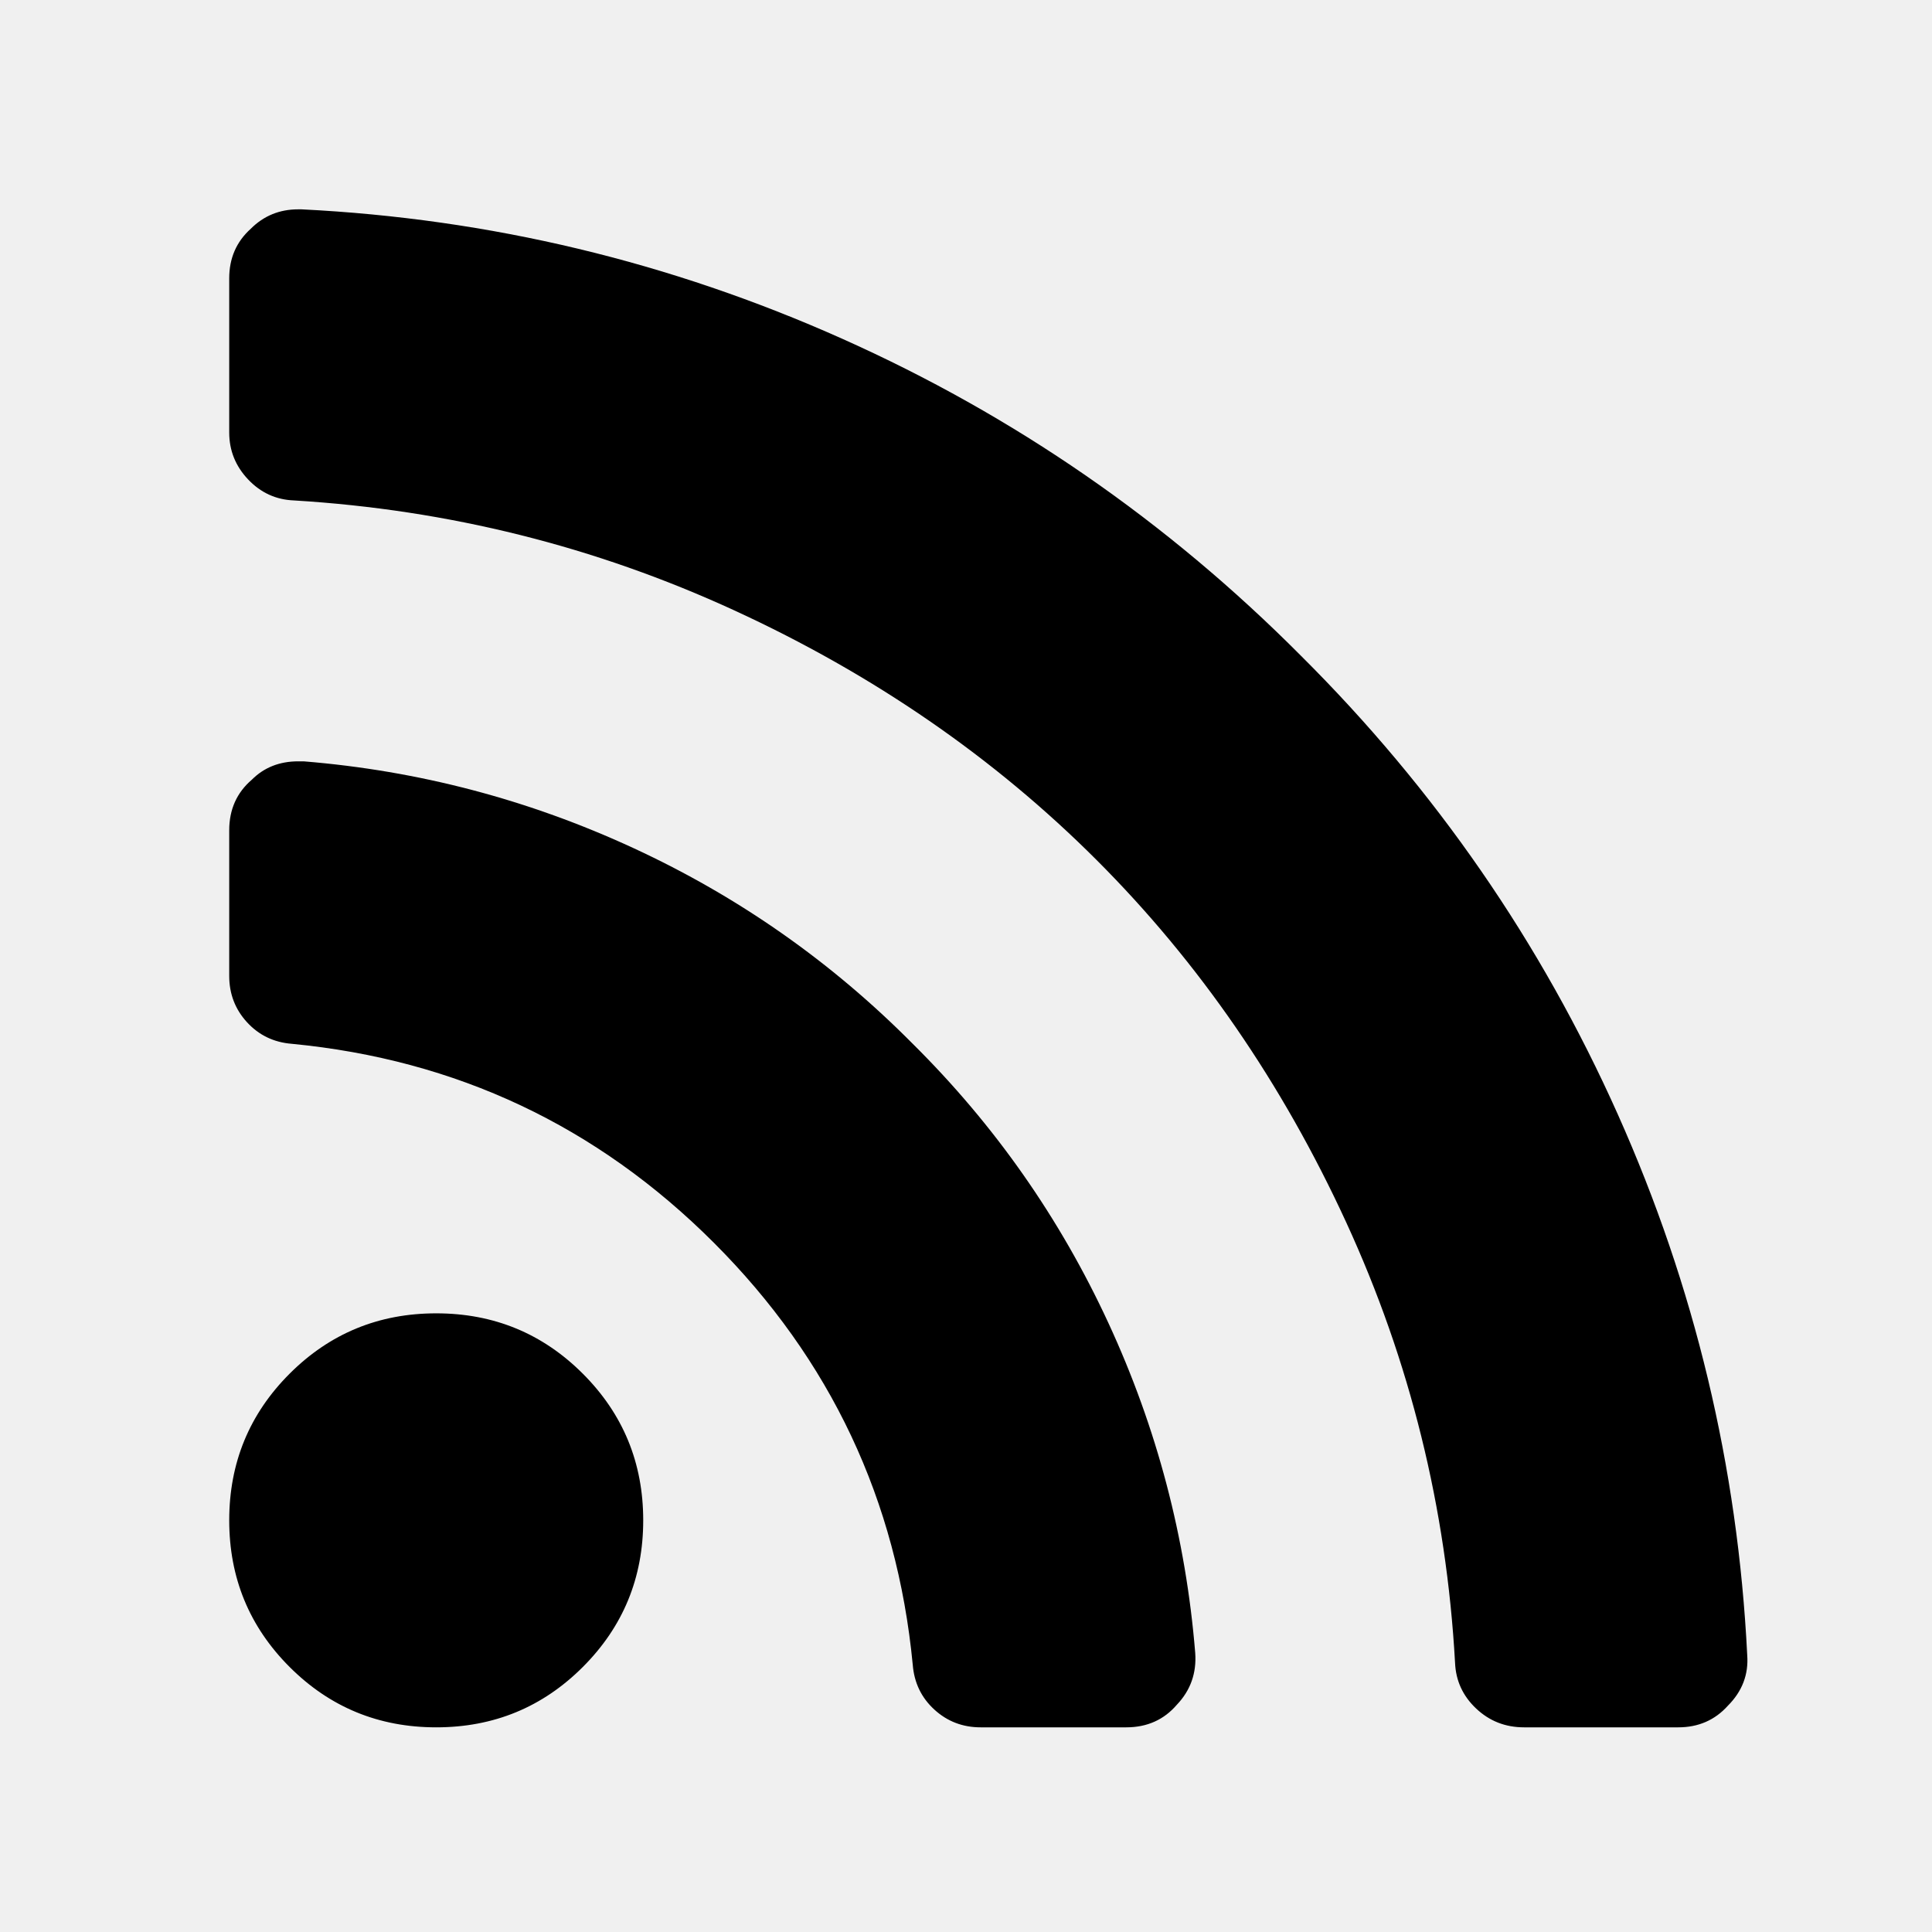
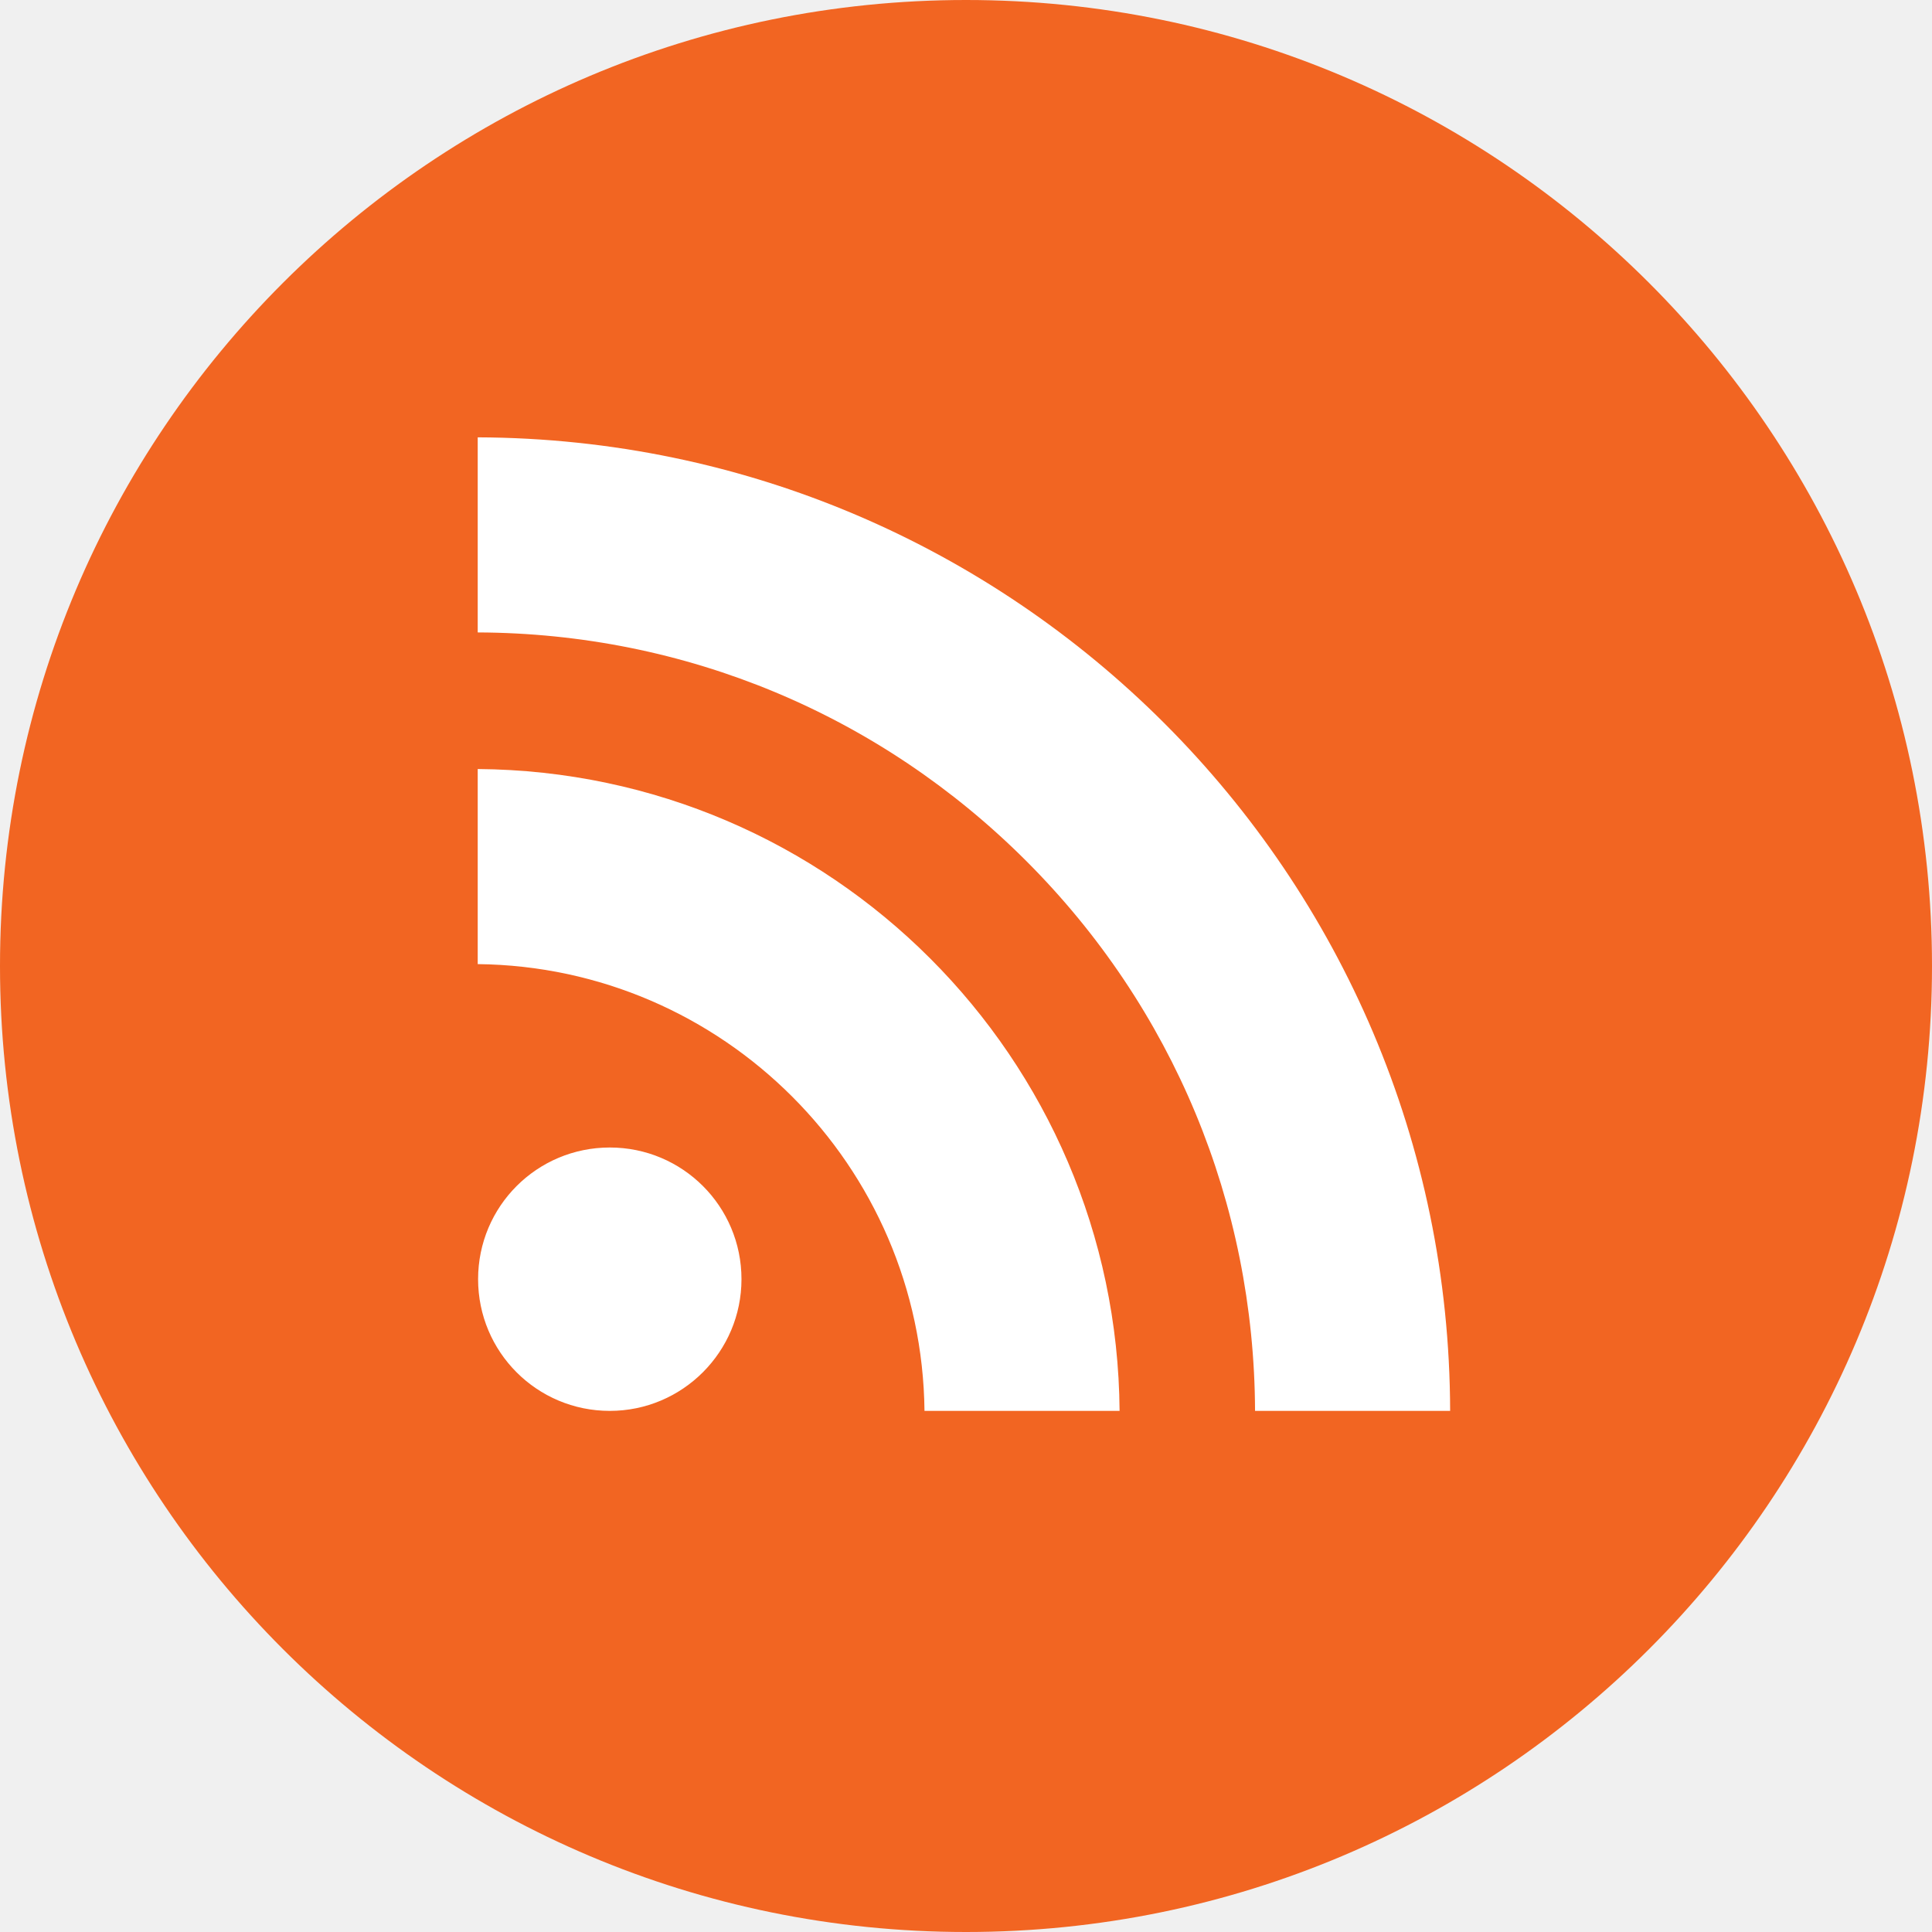
- <svg xmlns="http://www.w3.org/2000/svg" viewBox="0 -256 1792 1792" id="svg2989" version="1.1" width="100%" height="100%">
-   <defs id="defs2997" />
-   <g transform="matrix(1,0,0,-1,212.6102,1346.169)" id="g2991">
-     <path d="M 384,192 Q 384,112 328,56 272,0 192,0 112,0 56,56 0,112 0,192 q 0,80 56,136 56,56 136,56 80,0 136,-56 56,-56 56,-136 z M 896,69 Q 898,41 879,21 861,0 832,0 H 697 Q 672,0 654,16.5 636,33 634,58 612,287 449.5,449.5 287,612 58,634 33,636 16.5,654 0,672 0,697 v 135 q 0,29 21,47 17,17 43,17 h 5 Q 229,883 375,815.5 521,748 634,634 748,521 815.5,375 883,229 896,69 z m 512,-2 Q 1410,40 1390,20 1372,0 1344,0 H 1201 Q 1175,0 1156.5,17.5 1138,35 1137,60 1125,275 1036,468.5 947,662 804.5,804.5 662,947 468.5,1036 275,1125 60,1138 35,1139 17.5,1157.5 0,1176 0,1201 v 143 q 0,28 20,46 18,18 44,18 h 3 Q 329,1395 568.5,1288 808,1181 994,994 1181,808 1288,568.5 1395,329 1408,67 z" id="path2993" style="fill:currentColor" />
+ <svg xmlns="http://www.w3.org/2000/svg" enable-background="new 0 0 512 512" id="Layer_1" version="1.1" viewBox="0 0 512 512" xml:space="preserve">
+   <g>
+     <path d="M512,256c0,141.4-114.6,256-256,256C114.6,512,0,397.4,0,256C0,114.6,114.6,0,256,0   C397.4,0,512,114.6,512,256z" fill="#F26522" />
+     <path d="M161.6,373.9c-19.3,0-34.9-15.6-34.9-34.9c0-19.3,15.6-34.9,34.9-34.9   c19.3,0,34.9,15.6,34.9,34.9C196.5,358.2,180.9,373.9,161.6,373.9z M245,373.9c-0.7-65-53.4-117.7-118.4-118.4v-51.7   c93.7,0.7,169.4,76.5,170.1,170.1H245L245,373.9z M332.6,373.9c-0.2-55-21.7-106.8-60.6-145.7c-38.9-38.9-90.5-60.4-145.4-60.6   v-51.7c142.2,0.5,257.4,115.8,257.7,258H332.6L332.6,373.9z" fill="#FFFFFF" id="rss-circle-icon_1_" />
  </g>
</svg>
